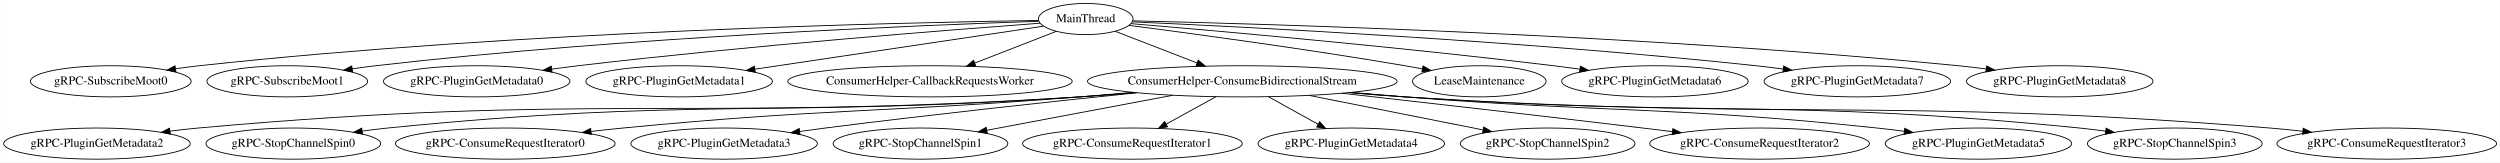
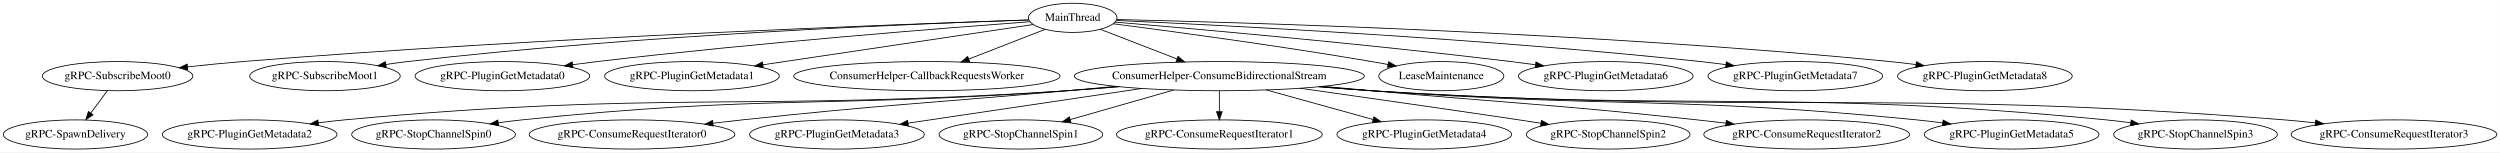
- <svg xmlns="http://www.w3.org/2000/svg" width="2890pt" height="188pt" viewBox="0.00 0.00 2889.63 188.00">
+ <svg xmlns="http://www.w3.org/2000/svg" width="3086pt" height="188pt" viewBox="0.00 0.00 3085.78 188.00">
  <g id="graph0" class="graph" transform="scale(1 1) rotate(0) translate(4 184)">
-     <polygon fill="white" stroke="none" points="-4,4 -4,-184 2885.63,-184 2885.63,4 -4,4" />
+     <polygon fill="white" stroke="none" points="-4,4 -4,-184 3081.78,-184 3081.78,4 -4,4" />
    <g id="node1" class="node">
-       <ellipse fill="none" stroke="black" cx="1250.89" cy="-162" rx="54.691" ry="18" />
-       <text text-anchor="middle" x="1250.89" y="-158.3" font-family="Times,serif" font-size="14.00">MainThread</text>
+       <ellipse fill="none" stroke="black" cx="1320.04" cy="-162" rx="54.691" ry="18" />
+       <text text-anchor="middle" x="1320.04" y="-158.3" font-family="Times,serif" font-size="14.00">MainThread</text>
    </g>
    <g id="node2" class="node">
-       <ellipse fill="none" stroke="black" cx="123.89" cy="-90" rx="92.883" ry="18" />
-       <text text-anchor="middle" x="123.89" y="-86.3" font-family="Times,serif" font-size="14.00">gRPC-SubscribeMoot0</text>
+       <ellipse fill="none" stroke="black" cx="141.042" cy="-90" rx="92.883" ry="18" />
+       <text text-anchor="middle" x="141.042" y="-86.3" font-family="Times,serif" font-size="14.00">gRPC-SubscribeMoot0</text>
    </g>
    <g id="edge1" class="edge">
-       <path fill="none" stroke="black" d="M1196.27,-160.355C1042.87,-158.073 595.234,-148.196 225.89,-108 217.138,-107.047 207.995,-105.836 198.933,-104.5" />
-       <polygon fill="black" stroke="black" points="199.175,-100.996 188.761,-102.945 198.118,-107.916 199.175,-100.996" />
+       <path fill="none" stroke="black" d="M1265.79,-159.309C1112.92,-154.304 665.576,-138.006 295.042,-108 273.071,-106.221 249.385,-103.839 227.335,-101.422" />
+       <polygon fill="black" stroke="black" points="227.655,-97.936 217.33,-100.311 226.883,-104.893 227.655,-97.936" />
+     </g>
+     <g id="node4" class="node">
+       <ellipse fill="none" stroke="black" cx="397.042" cy="-90" rx="92.883" ry="18" />
+       <text text-anchor="middle" x="397.042" y="-86.3" font-family="Times,serif" font-size="14.00">gRPC-SubscribeMoot1</text>
+     </g>
+     <g id="edge2" class="edge">
+       <path fill="none" stroke="black" d="M1265.59,-159.381C1133.7,-155.045 786.726,-141.174 499.042,-108 490.36,-106.999 481.292,-105.764 472.298,-104.42" />
+       <polygon fill="black" stroke="black" points="472.617,-100.928 462.2,-102.863 471.55,-107.846 472.617,-100.928" />
+     </g>
+     <g id="node5" class="node">
+       <ellipse fill="none" stroke="black" cx="616.042" cy="-90" rx="107.781" ry="18" />
+       <text text-anchor="middle" x="616.042" y="-86.3" font-family="Times,serif" font-size="14.00">gRPC-PluginGetMetadata0</text>
+     </g>
+     <g id="edge3" class="edge">
+       <path fill="none" stroke="black" d="M1267.32,-157.204C1164.42,-149.582 929.682,-131.146 733.042,-108 723.257,-106.848 713.028,-105.531 702.866,-104.15" />
+       <polygon fill="black" stroke="black" points="703.13,-100.653 692.745,-102.752 702.172,-107.588 703.13,-100.653" />
+     </g>
+     <g id="node6" class="node">
+       <ellipse fill="none" stroke="black" cx="850.042" cy="-90" rx="107.781" ry="18" />
+       <text text-anchor="middle" x="850.042" y="-86.3" font-family="Times,serif" font-size="14.00">gRPC-PluginGetMetadata1</text>
+     </g>
+     <g id="edge4" class="edge">
+       <path fill="none" stroke="black" d="M1271.07,-153.707C1192.2,-141.959 1035.93,-118.685 937.545,-104.032" />
+       <polygon fill="black" stroke="black" points="938.026,-100.565 927.619,-102.554 936.994,-107.489 938.026,-100.565" />
+     </g>
+     <g id="node7" class="node">
+       <ellipse fill="none" stroke="black" cx="1140.04" cy="-90" rx="164.371" ry="18" />
+       <text text-anchor="middle" x="1140.04" y="-86.3" font-family="Times,serif" font-size="14.00">ConsumerHelper-CallbackRequestsWorker</text>
+     </g>
+     <g id="edge5" class="edge">
+       <path fill="none" stroke="black" d="M1286.19,-147.834C1259.63,-137.506 1222.21,-122.955 1191.89,-111.162" />
+       <polygon fill="black" stroke="black" points="1192.9,-107.801 1182.31,-107.439 1190.36,-114.325 1192.9,-107.801" />
+     </g>
+     <g id="node8" class="node">
+       <ellipse fill="none" stroke="black" cx="1501.04" cy="-90" rx="178.969" ry="18" />
+       <text text-anchor="middle" x="1501.04" y="-86.3" font-family="Times,serif" font-size="14.00">ConsumerHelper-ConsumeBidirectionalStream</text>
+     </g>
+     <g id="edge6" class="edge">
+       <path fill="none" stroke="black" d="M1354.09,-147.834C1380.7,-137.541 1418.16,-123.055 1448.59,-111.284" />
+       <polygon fill="black" stroke="black" points="1450.14,-114.438 1458.2,-107.567 1447.62,-107.91 1450.14,-114.438" />
+     </g>
+     <g id="node9" class="node">
+       <ellipse fill="none" stroke="black" cx="1775.04" cy="-90" rx="77.187" ry="18" />
+       <text text-anchor="middle" x="1775.04" y="-86.3" font-family="Times,serif" font-size="14.00">LeaseMaintenance</text>
+     </g>
+     <g id="edge7" class="edge">
+       <path fill="none" stroke="black" d="M1370.01,-154.67C1441.07,-145.475 1575.32,-127.393 1689.04,-108 1695.59,-106.883 1702.41,-105.652 1709.22,-104.379" />
+       <polygon fill="black" stroke="black" points="1709.97,-107.798 1719.14,-102.491 1708.67,-100.921 1709.97,-107.798" />
+     </g>
+     <g id="node22" class="node">
+       <ellipse fill="none" stroke="black" cx="1978.04" cy="-90" rx="107.781" ry="18" />
+       <text text-anchor="middle" x="1978.04" y="-86.3" font-family="Times,serif" font-size="14.00">gRPC-PluginGetMetadata6</text>
+     </g>
+     <g id="edge8" class="edge">
+       <path fill="none" stroke="black" d="M1372.36,-156.692C1469.03,-148.549 1682.11,-129.752 1861.04,-108 1870.82,-106.811 1881.05,-105.47 1891.21,-104.076" />
+       <polygon fill="black" stroke="black" points="1891.91,-107.513 1901.33,-102.669 1890.94,-100.58 1891.91,-107.513" />
+     </g>
+     <g id="node23" class="node">
+       <ellipse fill="none" stroke="black" cx="2212.04" cy="-90" rx="107.781" ry="18" />
+       <text text-anchor="middle" x="2212.04" y="-86.3" font-family="Times,serif" font-size="14.00">gRPC-PluginGetMetadata7</text>
+     </g>
+     <g id="edge9" class="edge">
+       <path fill="none" stroke="black" d="M1374.19,-158.715C1500.65,-153.07 1825.16,-136.793 2095.04,-108 2105.17,-106.919 2115.77,-105.618 2126.28,-104.224" />
+       <polygon fill="black" stroke="black" points="2126.87,-107.676 2136.31,-102.861 2125.93,-100.739 2126.87,-107.676" />
+     </g>
+     <g id="node24" class="node">
+       <ellipse fill="none" stroke="black" cx="2446.04" cy="-90" rx="107.781" ry="18" />
+       <text text-anchor="middle" x="2446.04" y="-86.3" font-family="Times,serif" font-size="14.00">gRPC-PluginGetMetadata8</text>
+     </g>
+     <g id="edge10" class="edge">
+       <path fill="none" stroke="black" d="M1374.32,-159.901C1525.73,-156.458 1965.51,-143.882 2329.04,-108 2339.34,-106.984 2350.11,-105.709 2360.78,-104.317" />
+       <polygon fill="black" stroke="black" points="2361.51,-107.75 2370.95,-102.951 2360.58,-100.813 2361.51,-107.75" />
    </g>
    <g id="node3" class="node">
-       <ellipse fill="none" stroke="black" cx="327.89" cy="-90" rx="92.883" ry="18" />
-       <text text-anchor="middle" x="327.89" y="-86.3" font-family="Times,serif" font-size="14.00">gRPC-SubscribeMoot1</text>
+       <ellipse fill="none" stroke="black" cx="89.042" cy="-18" rx="89.084" ry="18" />
+       <text text-anchor="middle" x="89.042" y="-14.3" font-family="Times,serif" font-size="14.00">gRPC-SpawnDelivery</text>
    </g>
-     <g id="edge2" class="edge">
-       <path fill="none" stroke="black" d="M1196.44,-159.381C1064.55,-155.045 717.575,-141.174 429.89,-108 421.209,-106.999 412.14,-105.764 403.147,-104.42" />
-       <polygon fill="black" stroke="black" points="403.465,-100.928 393.049,-102.863 402.399,-107.846 403.465,-100.928" />
+     <g id="edge11" class="edge">
+       <path fill="none" stroke="black" d="M128.454,-72.055C122.287,-63.753 114.733,-53.584 107.894,-44.378" />
+       <polygon fill="black" stroke="black" points="110.648,-42.216 101.875,-36.275 105.029,-46.39 110.648,-42.216" />
    </g>
-     <g id="node4" class="node">
-       <ellipse fill="none" stroke="black" cx="546.89" cy="-90" rx="107.781" ry="18" />
-       <text text-anchor="middle" x="546.89" y="-86.3" font-family="Times,serif" font-size="14.00">gRPC-PluginGetMetadata0</text>
+     <g id="node10" class="node">
+       <ellipse fill="none" stroke="black" cx="304.042" cy="-18" rx="107.781" ry="18" />
+       <text text-anchor="middle" x="304.042" y="-14.3" font-family="Times,serif" font-size="14.00">gRPC-PluginGetMetadata2</text>
    </g>
-     <g id="edge3" class="edge">
-       <path fill="none" stroke="black" d="M1198.17,-157.204C1095.27,-149.582 860.53,-131.146 663.89,-108 654.106,-106.848 643.877,-105.531 633.715,-104.15" />
-       <polygon fill="black" stroke="black" points="633.978,-100.653 623.593,-102.752 633.02,-107.588 633.978,-100.653" />
+     <g id="edge12" class="edge">
+       <path fill="none" stroke="black" d="M1377.74,-76.964C1356.19,-75.114 1333.97,-73.368 1313.04,-72 917.119,-46.126 816.12,-72.575 421.042,-36 410.558,-35.029 399.577,-33.765 388.721,-32.364" />
+       <polygon fill="black" stroke="black" points="389.178,-28.894 378.803,-31.043 388.253,-35.833 389.178,-28.894" />
    </g>
-     <g id="node5" class="node">
-       <ellipse fill="none" stroke="black" cx="780.89" cy="-90" rx="107.781" ry="18" />
-       <text text-anchor="middle" x="780.89" y="-86.3" font-family="Times,serif" font-size="14.00">gRPC-PluginGetMetadata1</text>
+     <g id="node11" class="node">
+       <ellipse fill="none" stroke="black" cx="531.042" cy="-18" rx="100.983" ry="18" />
+       <text text-anchor="middle" x="531.042" y="-14.3" font-family="Times,serif" font-size="14.00">gRPC-StopChannelSpin0</text>
    </g>
-     <g id="edge4" class="edge">
-       <path fill="none" stroke="black" d="M1201.92,-153.707C1123.05,-141.959 966.774,-118.685 868.393,-104.032" />
-       <polygon fill="black" stroke="black" points="868.874,-100.565 858.467,-102.554 867.843,-107.489 868.874,-100.565" />
+     <g id="edge13" class="edge">
+       <path fill="none" stroke="black" d="M1376.46,-77.086C1355.31,-75.249 1333.55,-73.475 1313.04,-72 1014.28,-50.508 937.96,-67.119 640.042,-36 630.641,-35.018 620.813,-33.783 611.072,-32.428" />
+       <polygon fill="black" stroke="black" points="611.371,-28.935 600.975,-30.98 610.376,-35.864 611.371,-28.935" />
    </g>
-     <g id="node6" class="node">
-       <ellipse fill="none" stroke="black" cx="1070.89" cy="-90" rx="164.371" ry="18" />
-       <text text-anchor="middle" x="1070.89" y="-86.3" font-family="Times,serif" font-size="14.00">ConsumerHelper-CallbackRequestsWorker</text>
+     <g id="node12" class="node">
+       <ellipse fill="none" stroke="black" cx="776.042" cy="-18" rx="126.978" ry="18" />
+       <text text-anchor="middle" x="776.042" y="-14.3" font-family="Times,serif" font-size="14.00">gRPC-ConsumeRequestIterator0</text>
    </g>
-     <g id="edge5" class="edge">
-       <path fill="none" stroke="black" d="M1217.03,-147.834C1190.48,-137.506 1153.06,-122.955 1122.74,-111.162" />
-       <polygon fill="black" stroke="black" points="1123.75,-107.801 1113.16,-107.439 1121.21,-114.325 1123.75,-107.801" />
+     <g id="edge14" class="edge">
+       <path fill="none" stroke="black" d="M1373.12,-77.421C1353.01,-75.605 1332.46,-73.75 1313.04,-72 1134.83,-55.943 1089.96,-55.1 912.042,-36 900.397,-34.75 888.203,-33.352 876.101,-31.91" />
+       <polygon fill="black" stroke="black" points="876.318,-28.41 865.972,-30.69 875.481,-35.36 876.318,-28.41" />
    </g>
-     <g id="node7" class="node">
-       <ellipse fill="none" stroke="black" cx="1431.89" cy="-90" rx="178.969" ry="18" />
-       <text text-anchor="middle" x="1431.89" y="-86.3" font-family="Times,serif" font-size="14.00">ConsumerHelper-ConsumeBidirectionalStream</text>
+     <g id="node13" class="node">
+       <ellipse fill="none" stroke="black" cx="1029.04" cy="-18" rx="107.781" ry="18" />
+       <text text-anchor="middle" x="1029.04" y="-14.3" font-family="Times,serif" font-size="14.00">gRPC-PluginGetMetadata3</text>
    </g>
-     <g id="edge6" class="edge">
-       <path fill="none" stroke="black" d="M1284.94,-147.834C1311.55,-137.541 1349,-123.055 1379.44,-111.284" />
-       <polygon fill="black" stroke="black" points="1380.99,-114.438 1389.05,-107.567 1378.46,-107.91 1380.99,-114.438" />
+     <g id="edge15" class="edge">
+       <path fill="none" stroke="black" d="M1405.24,-74.792C1320.79,-62.267 1198.75,-44.169 1116.8,-32.015" />
+       <polygon fill="black" stroke="black" points="1117.16,-28.531 1106.76,-30.526 1116.14,-35.455 1117.16,-28.531" />
    </g>
-     <g id="node8" class="node">
-       <ellipse fill="none" stroke="black" cx="1705.89" cy="-90" rx="77.187" ry="18" />
-       <text text-anchor="middle" x="1705.89" y="-86.3" font-family="Times,serif" font-size="14.00">LeaseMaintenance</text>
+     <g id="node14" class="node">
+       <ellipse fill="none" stroke="black" cx="1256.04" cy="-18" rx="100.983" ry="18" />
+       <text text-anchor="middle" x="1256.04" y="-14.3" font-family="Times,serif" font-size="14.00">gRPC-StopChannelSpin1</text>
    </g>
-     <g id="edge7" class="edge">
-       <path fill="none" stroke="black" d="M1300.86,-154.67C1371.92,-145.475 1506.17,-127.393 1619.89,-108 1626.44,-106.883 1633.26,-105.652 1640.07,-104.379" />
-       <polygon fill="black" stroke="black" points="1640.82,-107.798 1649.99,-102.491 1639.52,-100.921 1640.82,-107.798" />
+     <g id="edge16" class="edge">
+       <path fill="none" stroke="black" d="M1444.53,-72.853C1406.36,-61.947 1356,-47.56 1316.94,-36.4" />
+       <polygon fill="black" stroke="black" points="1317.85,-33.018 1307.27,-33.636 1315.92,-39.749 1317.85,-33.018" />
+     </g>
+     <g id="node15" class="node">
+       <ellipse fill="none" stroke="black" cx="1501.04" cy="-18" rx="126.978" ry="18" />
+       <text text-anchor="middle" x="1501.04" y="-14.3" font-family="Times,serif" font-size="14.00">gRPC-ConsumeRequestIterator1</text>
+     </g>
+     <g id="edge17" class="edge">
+       <path fill="none" stroke="black" d="M1501.04,-71.697C1501.04,-63.983 1501.04,-54.712 1501.04,-46.112" />
+       <polygon fill="black" stroke="black" points="1504.54,-46.104 1501.04,-36.104 1497.54,-46.104 1504.54,-46.104" />
+     </g>
+     <g id="node16" class="node">
+       <ellipse fill="none" stroke="black" cx="1754.04" cy="-18" rx="107.781" ry="18" />
+       <text text-anchor="middle" x="1754.04" y="-14.3" font-family="Times,serif" font-size="14.00">gRPC-PluginGetMetadata4</text>
+     </g>
+     <g id="edge18" class="edge">
+       <path fill="none" stroke="black" d="M1559.09,-72.941C1598.44,-62.052 1650.44,-47.664 1690.84,-36.486" />
+       <polygon fill="black" stroke="black" points="1691.88,-39.83 1700.59,-33.79 1690.01,-33.084 1691.88,-39.83" />
+     </g>
+     <g id="node17" class="node">
+       <ellipse fill="none" stroke="black" cx="1981.04" cy="-18" rx="100.983" ry="18" />
+       <text text-anchor="middle" x="1981.04" y="-14.3" font-family="Times,serif" font-size="14.00">gRPC-StopChannelSpin2</text>
+     </g>
+     <g id="edge19" class="edge">
+       <path fill="none" stroke="black" d="M1600.81,-75.014C1675.3,-64.497 1779.58,-49.618 1871.04,-36 1879.72,-34.708 1888.78,-33.339 1897.82,-31.962" />
+       <polygon fill="black" stroke="black" points="1898.63,-35.378 1907.98,-30.407 1897.57,-28.459 1898.63,-35.378" />
+     </g>
+     <g id="node18" class="node">
+       <ellipse fill="none" stroke="black" cx="2226.04" cy="-18" rx="126.978" ry="18" />
+       <text text-anchor="middle" x="2226.04" y="-14.3" font-family="Times,serif" font-size="14.00">gRPC-ConsumeRequestIterator2</text>
+     </g>
+     <g id="edge20" class="edge">
+       <path fill="none" stroke="black" d="M1628.97,-77.417C1649.07,-75.601 1669.62,-73.748 1689.04,-72 1867.7,-55.923 1912.69,-55.209 2091.04,-36 2102.51,-34.765 2114.51,-33.382 2126.43,-31.954" />
+       <polygon fill="black" stroke="black" points="2126.91,-35.422 2136.41,-30.745 2126.06,-28.473 2126.91,-35.422" />
+     </g>
+     <g id="node19" class="node">
+       <ellipse fill="none" stroke="black" cx="2479.04" cy="-18" rx="107.781" ry="18" />
+       <text text-anchor="middle" x="2479.04" y="-14.3" font-family="Times,serif" font-size="14.00">gRPC-PluginGetMetadata5</text>
+     </g>
+     <g id="edge21" class="edge">
+       <path fill="none" stroke="black" d="M1625.63,-77.086C1646.78,-75.249 1668.53,-73.475 1689.04,-72 1987.81,-50.508 2063.97,-65.566 2362.04,-36 2372.34,-34.979 2383.11,-33.701 2393.78,-32.307" />
+       <polygon fill="black" stroke="black" points="2394.51,-35.741 2403.95,-30.94 2393.58,-28.803 2394.51,-35.741" />
+     </g>
+     <g id="node20" class="node">
+       <ellipse fill="none" stroke="black" cx="2706.04" cy="-18" rx="100.983" ry="18" />
+       <text text-anchor="middle" x="2706.04" y="-14.3" font-family="Times,serif" font-size="14.00">gRPC-StopChannelSpin3</text>
+     </g>
+     <g id="edge22" class="edge">
+       <path fill="none" stroke="black" d="M1624.35,-76.953C1645.9,-75.104 1668.11,-73.361 1689.04,-72 2091.62,-45.826 2194.49,-74.871 2596.04,-36 2605.78,-35.057 2615.97,-33.823 2626.05,-32.449" />
+       <polygon fill="black" stroke="black" points="2626.66,-35.897 2636.07,-31.033 2625.68,-28.966 2626.66,-35.897" />
    </g>
    <g id="node21" class="node">
-       <ellipse fill="none" stroke="black" cx="1908.89" cy="-90" rx="107.781" ry="18" />
-       <text text-anchor="middle" x="1908.89" y="-86.3" font-family="Times,serif" font-size="14.00">gRPC-PluginGetMetadata6</text>
+       <ellipse fill="none" stroke="black" cx="2951.04" cy="-18" rx="126.978" ry="18" />
+       <text text-anchor="middle" x="2951.04" y="-14.3" font-family="Times,serif" font-size="14.00">gRPC-ConsumeRequestIterator3</text>
    </g>
-     <g id="edge8" class="edge">
-       <path fill="none" stroke="black" d="M1303.2,-156.692C1399.87,-148.549 1612.95,-129.752 1791.89,-108 1801.67,-106.811 1811.9,-105.47 1822.06,-104.076" />
-       <polygon fill="black" stroke="black" points="1822.76,-107.513 1832.18,-102.669 1821.79,-100.58 1822.76,-107.513" />
-     </g>
-     <g id="node22" class="node">
-       <ellipse fill="none" stroke="black" cx="2142.89" cy="-90" rx="107.781" ry="18" />
-       <text text-anchor="middle" x="2142.89" y="-86.3" font-family="Times,serif" font-size="14.00">gRPC-PluginGetMetadata7</text>
-     </g>
-     <g id="edge9" class="edge">
-       <path fill="none" stroke="black" d="M1305.04,-158.715C1431.5,-153.07 1756.01,-136.793 2025.89,-108 2036.02,-106.919 2046.62,-105.618 2057.13,-104.224" />
-       <polygon fill="black" stroke="black" points="2057.72,-107.676 2067.16,-102.861 2056.78,-100.739 2057.72,-107.676" />
-     </g>
-     <g id="node23" class="node">
-       <ellipse fill="none" stroke="black" cx="2376.89" cy="-90" rx="107.781" ry="18" />
-       <text text-anchor="middle" x="2376.89" y="-86.3" font-family="Times,serif" font-size="14.00">gRPC-PluginGetMetadata8</text>
-     </g>
-     <g id="edge10" class="edge">
-       <path fill="none" stroke="black" d="M1305.16,-159.901C1456.57,-156.458 1896.36,-143.882 2259.89,-108 2270.18,-106.984 2280.96,-105.709 2291.63,-104.317" />
-       <polygon fill="black" stroke="black" points="2292.36,-107.75 2301.8,-102.951 2291.43,-100.813 2292.36,-107.75" />
-     </g>
-     <g id="node9" class="node">
-       <ellipse fill="none" stroke="black" cx="107.89" cy="-18" rx="107.781" ry="18" />
-       <text text-anchor="middle" x="107.89" y="-14.3" font-family="Times,serif" font-size="14.00">gRPC-PluginGetMetadata2</text>
-     </g>
-     <g id="edge11" class="edge">
-       <path fill="none" stroke="black" d="M1309.09,-76.919C1287.39,-75.062 1264.99,-73.326 1243.89,-72 791.611,-43.583 676.236,-76.641 224.89,-36 214.326,-35.049 203.258,-33.789 192.321,-32.383" />
-       <polygon fill="black" stroke="black" points="192.706,-28.904 182.333,-31.057 191.785,-35.843 192.706,-28.904" />
-     </g>
-     <g id="node10" class="node">
-       <ellipse fill="none" stroke="black" cx="334.89" cy="-18" rx="100.983" ry="18" />
-       <text text-anchor="middle" x="334.89" y="-14.3" font-family="Times,serif" font-size="14.00">gRPC-StopChannelSpin0</text>
-     </g>
-     <g id="edge12" class="edge">
-       <path fill="none" stroke="black" d="M1308.07,-77.003C1286.68,-75.159 1264.65,-73.405 1243.89,-72 888.787,-47.967 798.033,-71.477 443.89,-36 434.414,-35.051 424.506,-33.829 414.693,-32.476" />
-       <polygon fill="black" stroke="black" points="414.916,-28.972 404.522,-31.025 413.927,-35.902 414.916,-28.972" />
-     </g>
-     <g id="node11" class="node">
-       <ellipse fill="none" stroke="black" cx="579.89" cy="-18" rx="126.978" ry="18" />
-       <text text-anchor="middle" x="579.89" y="-14.3" font-family="Times,serif" font-size="14.00">gRPC-ConsumeRequestIterator0</text>
-     </g>
-     <g id="edge13" class="edge">
-       <path fill="none" stroke="black" d="M1305.77,-77.209C1285.1,-75.387 1263.9,-73.587 1243.89,-72 1009.41,-53.407 950.014,-58.596 715.89,-36 704.048,-34.857 691.644,-33.512 679.348,-32.088" />
-       <polygon fill="black" stroke="black" points="679.402,-28.57 669.061,-30.875 678.582,-35.522 679.402,-28.57" />
-     </g>
-     <g id="node12" class="node">
-       <ellipse fill="none" stroke="black" cx="832.89" cy="-18" rx="107.781" ry="18" />
-       <text text-anchor="middle" x="832.89" y="-14.3" font-family="Times,serif" font-size="14.00">gRPC-PluginGetMetadata3</text>
-     </g>
-     <g id="edge14" class="edge">
-       <path fill="none" stroke="black" d="M1309.92,-76.772C1212.4,-66.71 1072.23,-51.609 949.89,-36 940.27,-34.773 930.215,-33.419 920.214,-32.028" />
-       <polygon fill="black" stroke="black" points="920.638,-28.553 910.249,-30.627 919.664,-35.485 920.638,-28.553" />
-     </g>
-     <g id="node13" class="node">
-       <ellipse fill="none" stroke="black" cx="1059.89" cy="-18" rx="100.983" ry="18" />
-       <text text-anchor="middle" x="1059.89" y="-14.3" font-family="Times,serif" font-size="14.00">gRPC-StopChannelSpin1</text>
-     </g>
-     <g id="edge15" class="edge">
-       <path fill="none" stroke="black" d="M1351.63,-73.897C1287.87,-61.899 1199.28,-45.229 1136.49,-33.414" />
-       <polygon fill="black" stroke="black" points="1137.12,-29.971 1126.64,-31.561 1135.82,-36.85 1137.12,-29.971" />
-     </g>
-     <g id="node14" class="node">
-       <ellipse fill="none" stroke="black" cx="1304.89" cy="-18" rx="126.978" ry="18" />
-       <text text-anchor="middle" x="1304.89" y="-14.3" font-family="Times,serif" font-size="14.00">gRPC-ConsumeRequestIterator1</text>
-     </g>
-     <g id="edge16" class="edge">
-       <path fill="none" stroke="black" d="M1401.47,-72.233C1384.19,-62.709 1362.38,-50.686 1343.86,-40.477" />
-       <polygon fill="black" stroke="black" points="1345.51,-37.392 1335.06,-35.63 1342.13,-43.522 1345.51,-37.392" />
-     </g>
-     <g id="node15" class="node">
-       <ellipse fill="none" stroke="black" cx="1557.89" cy="-18" rx="107.781" ry="18" />
-       <text text-anchor="middle" x="1557.89" y="-14.3" font-family="Times,serif" font-size="14.00">gRPC-PluginGetMetadata4</text>
-     </g>
-     <g id="edge17" class="edge">
-       <path fill="none" stroke="black" d="M1462.07,-72.233C1479.34,-62.64 1501.17,-50.511 1519.63,-40.254" />
-       <polygon fill="black" stroke="black" points="1521.35,-43.304 1528.39,-35.388 1517.95,-37.185 1521.35,-43.304" />
-     </g>
-     <g id="node16" class="node">
-       <ellipse fill="none" stroke="black" cx="1784.89" cy="-18" rx="100.983" ry="18" />
-       <text text-anchor="middle" x="1784.89" y="-14.3" font-family="Times,serif" font-size="14.00">gRPC-StopChannelSpin2</text>
-     </g>
-     <g id="edge18" class="edge">
-       <path fill="none" stroke="black" d="M1508.92,-73.725C1568.66,-61.879 1650.96,-45.557 1710.12,-33.827" />
-       <polygon fill="black" stroke="black" points="1711.02,-37.217 1720.15,-31.839 1709.66,-30.351 1711.02,-37.217" />
-     </g>
-     <g id="node17" class="node">
-       <ellipse fill="none" stroke="black" cx="2029.89" cy="-18" rx="126.978" ry="18" />
-       <text text-anchor="middle" x="2029.89" y="-14.3" font-family="Times,serif" font-size="14.00">gRPC-ConsumeRequestIterator2</text>
-     </g>
-     <g id="edge19" class="edge">
-       <path fill="none" stroke="black" d="M1547.05,-76.183C1640.75,-65.666 1776.41,-50.241 1894.89,-36 1905.96,-34.67 1917.53,-33.253 1929.04,-31.826" />
-       <polygon fill="black" stroke="black" points="1929.64,-35.278 1939.14,-30.571 1928.78,-28.332 1929.64,-35.278" />
-     </g>
-     <g id="node18" class="node">
-       <ellipse fill="none" stroke="black" cx="2282.89" cy="-18" rx="107.781" ry="18" />
-       <text text-anchor="middle" x="2282.89" y="-14.3" font-family="Times,serif" font-size="14.00">gRPC-PluginGetMetadata5</text>
-     </g>
-     <g id="edge20" class="edge">
-       <path fill="none" stroke="black" d="M1557.76,-77.192C1578.51,-75.368 1599.8,-73.571 1619.89,-72 1862.34,-53.048 1924.04,-61.504 2165.89,-36 2176.02,-34.931 2186.62,-33.638 2197.13,-32.248" />
-       <polygon fill="black" stroke="black" points="2197.72,-35.7 2207.16,-30.889 2196.78,-28.763 2197.72,-35.7" />
-     </g>
-     <g id="node19" class="node">
-       <ellipse fill="none" stroke="black" cx="2509.89" cy="-18" rx="100.983" ry="18" />
-       <text text-anchor="middle" x="2509.89" y="-14.3" font-family="Times,serif" font-size="14.00">gRPC-StopChannelSpin3</text>
-     </g>
-     <g id="edge21" class="edge">
-       <path fill="none" stroke="black" d="M1555.96,-77.001C1577.27,-75.163 1599.21,-73.412 1619.89,-72 1966.12,-48.368 2054.58,-70.551 2399.89,-36 2409.62,-35.026 2419.81,-33.772 2429.89,-32.388" />
-       <polygon fill="black" stroke="black" points="2430.5,-35.836 2439.91,-30.965 2429.52,-28.906 2430.5,-35.836" />
-     </g>
-     <g id="node20" class="node">
-       <ellipse fill="none" stroke="black" cx="2754.89" cy="-18" rx="126.978" ry="18" />
-       <text text-anchor="middle" x="2754.89" y="-14.3" font-family="Times,serif" font-size="14.00">gRPC-ConsumeRequestIterator3</text>
-     </g>
-     <g id="edge22" class="edge">
-       <path fill="none" stroke="black" d="M1554.94,-76.909C1576.57,-75.059 1598.88,-73.327 1619.89,-72 2063.74,-43.964 2176.6,-71.818 2619.89,-36 2632.15,-35.009 2645.01,-33.718 2657.72,-32.29" />
-       <polygon fill="black" stroke="black" points="2658.33,-35.742 2667.86,-31.118 2657.53,-28.789 2658.33,-35.742" />
+     <g id="edge23" class="edge">
+       <path fill="none" stroke="black" d="M1623.58,-76.88C1645.37,-75.022 1667.86,-73.295 1689.04,-72 2189.25,-41.421 2316.44,-75.349 2816.04,-36 2828.31,-35.034 2841.17,-33.758 2853.88,-32.337" />
+       <polygon fill="black" stroke="black" points="2854.49,-35.79 2864.02,-31.17 2853.68,-28.836 2854.49,-35.79" />
    </g>
  </g>
</svg>
